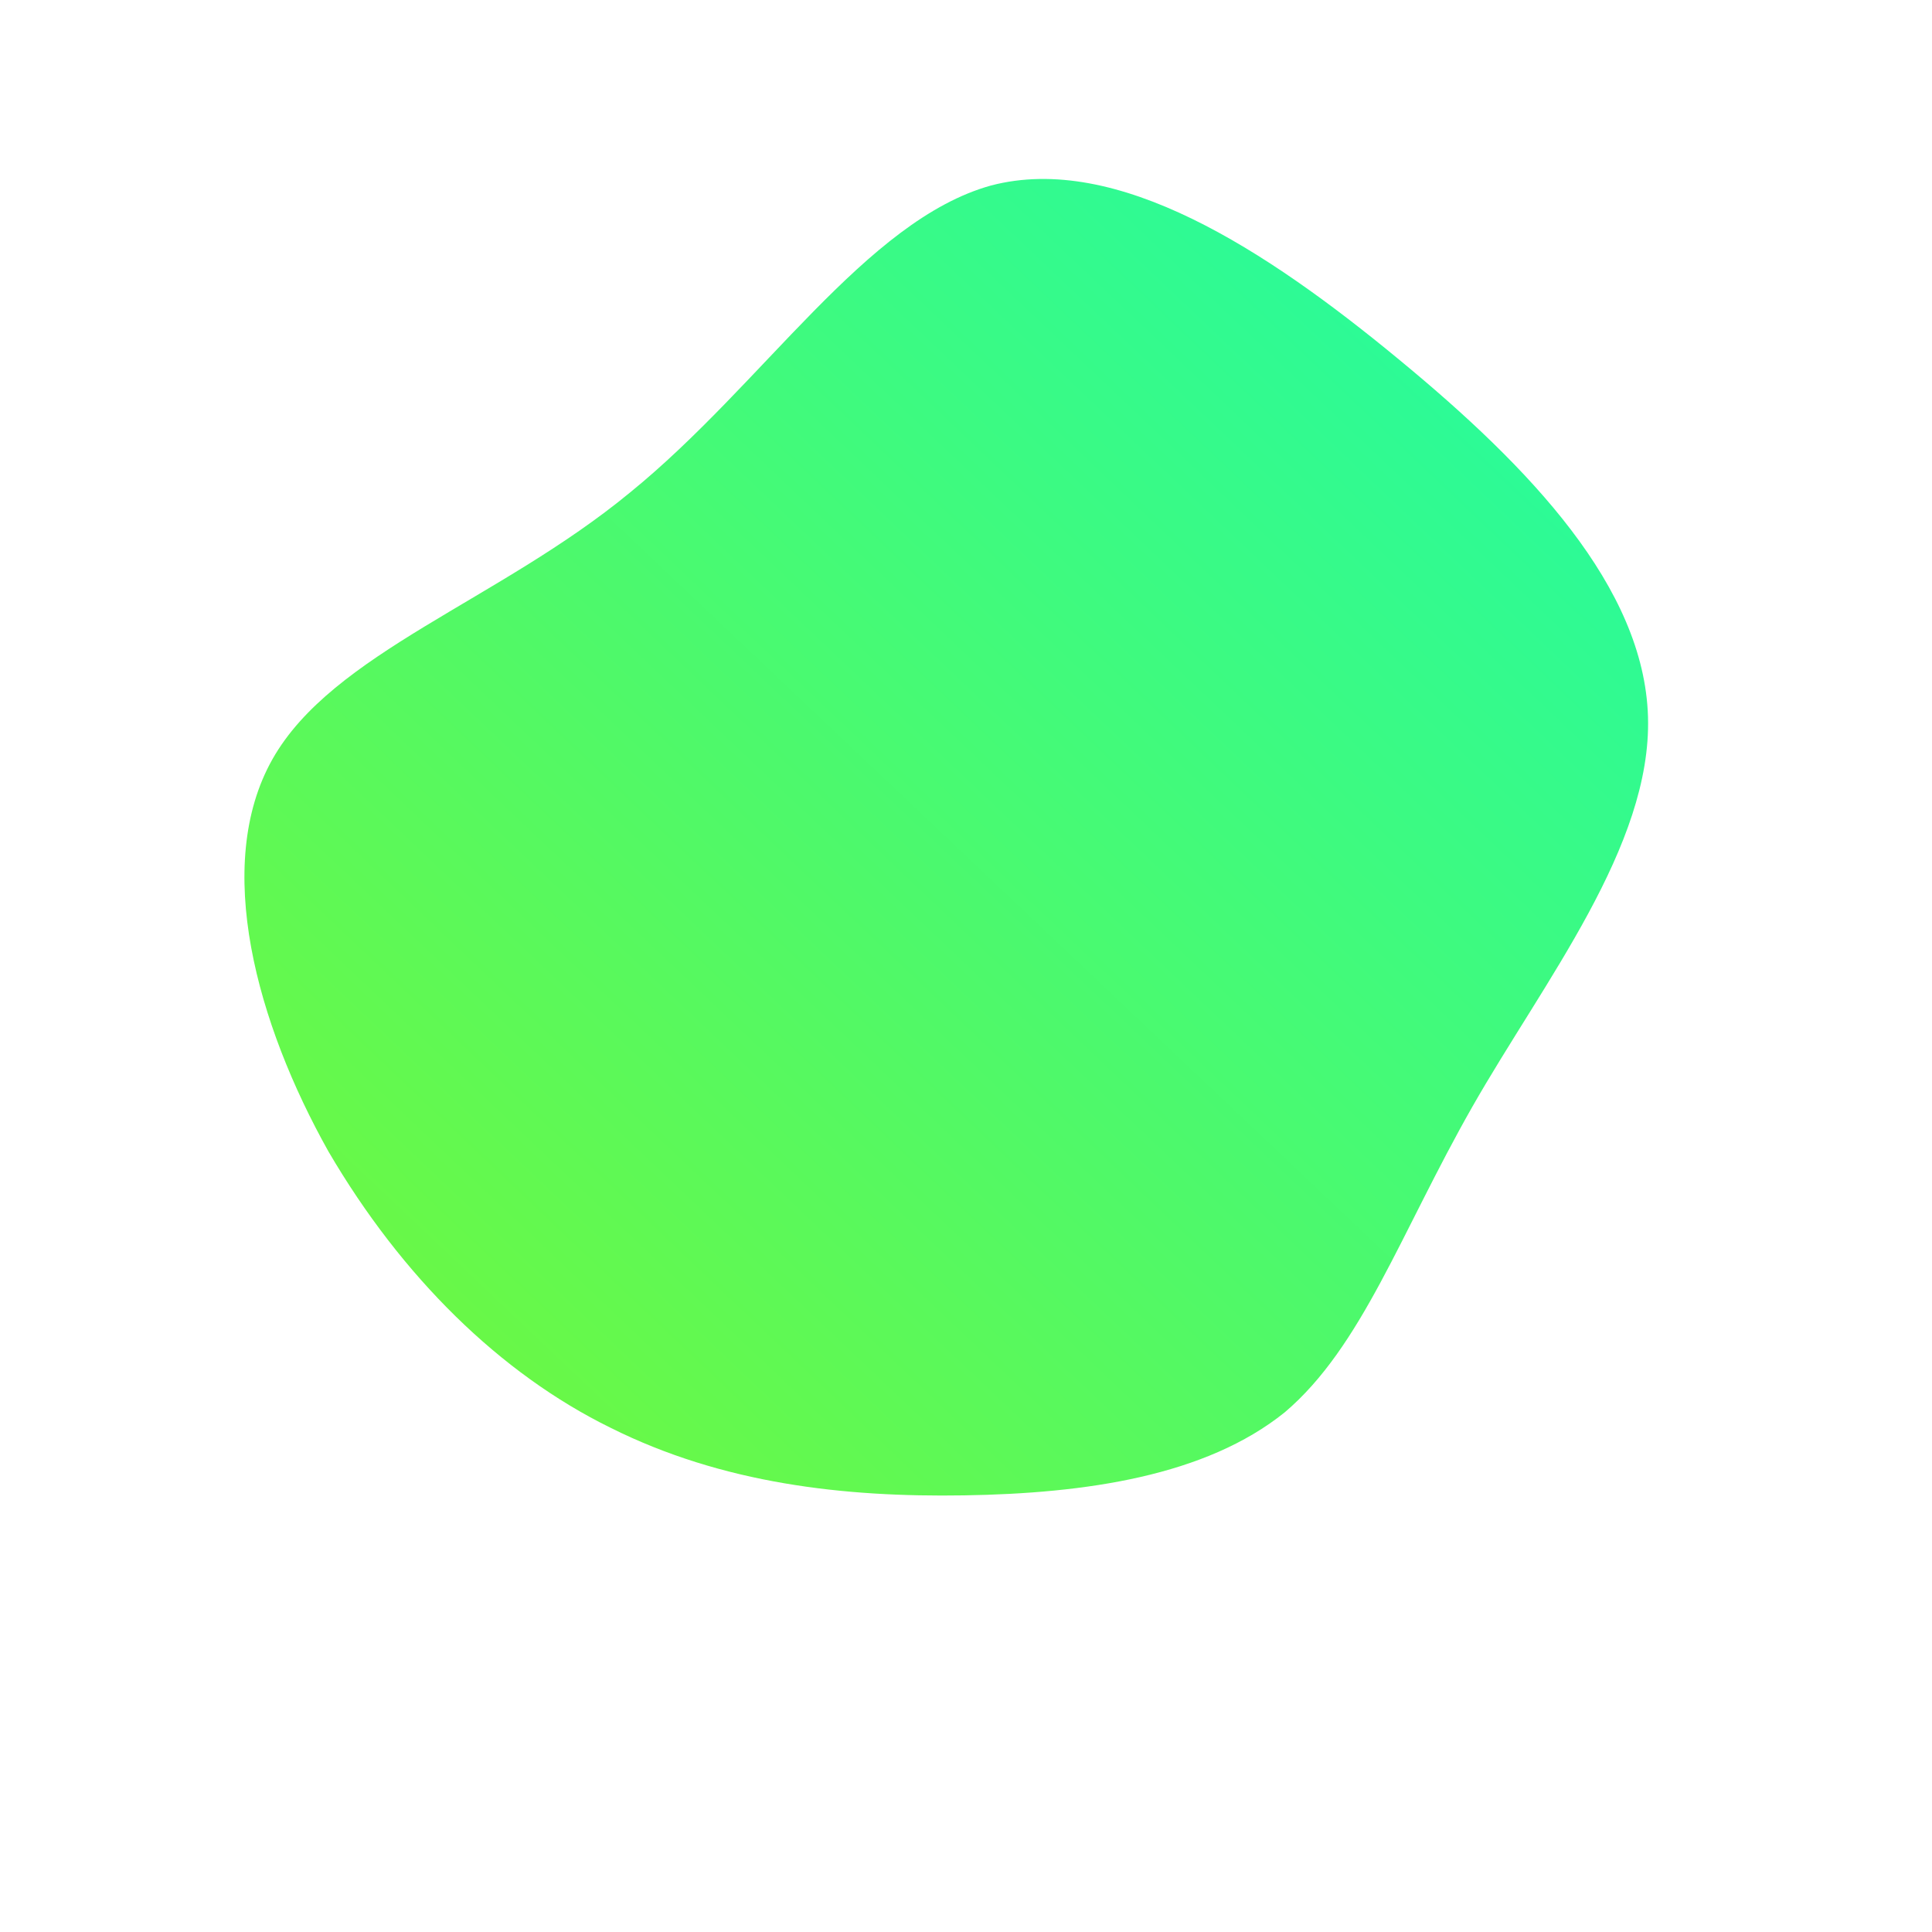
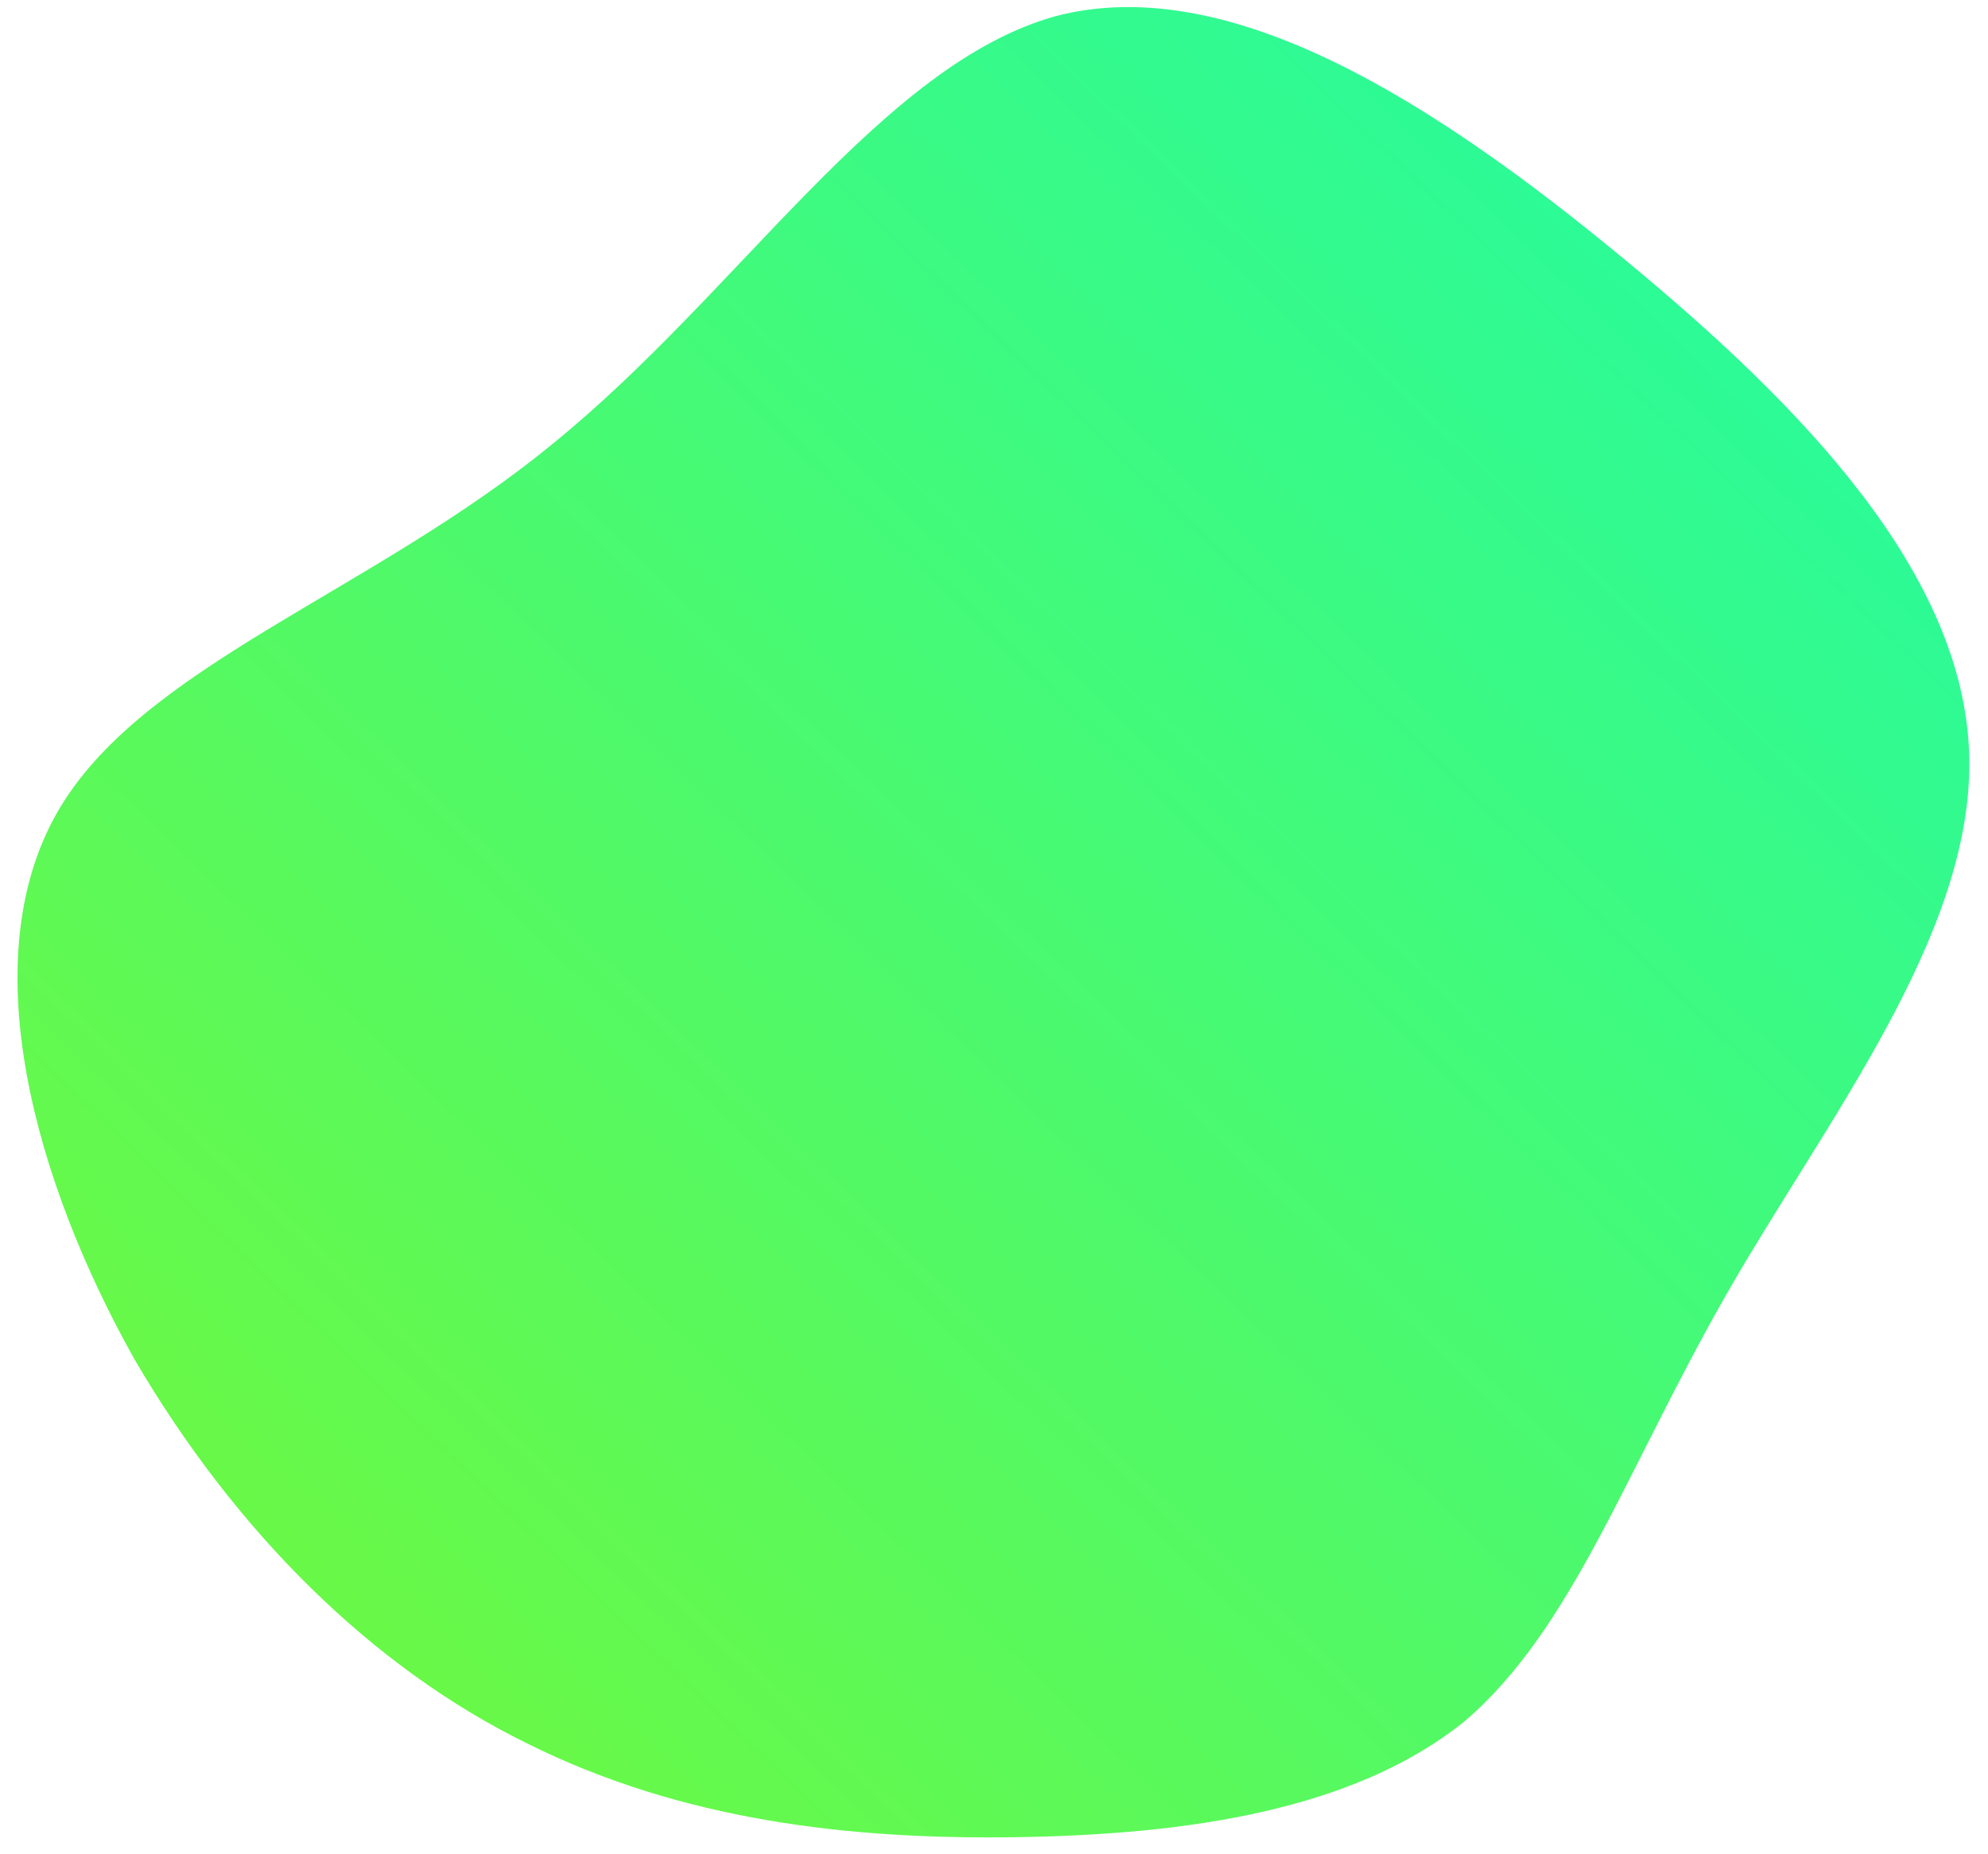
- <svg xmlns="http://www.w3.org/2000/svg" id="sw-js-blob-svg" viewBox="0 0 100 100">
+ <svg xmlns="http://www.w3.org/2000/svg" id="sw-js-blob-svg" viewBox="12 9 74 69">
  <defs>
    <linearGradient id="sw-gradient" x1="0" x2="1" y1="1" y2="0">
      <stop id="stop1" stop-color="rgba(117, 248, 55, 1)" offset="0%" style="--darkreader-inline-stopcolor: #a93a06;" data-darkreader-inline-stopcolor="" />
      <stop id="stop2" stop-color="rgba(31, 251, 168, 1)" offset="100%" style="--darkreader-inline-stopcolor: #b97403;" data-darkreader-inline-stopcolor="" />
    </linearGradient>
  </defs>
  <path fill="url(#sw-gradient)" d="M22.4,-31.4C29.2,-25.8,35.1,-19.6,35.3,-12.9C35.5,-6.2,29.9,0.8,26.2,7.3C22.5,13.8,20.5,19.7,16.5,23.1C12.4,26.4,6.2,27.3,-0.1,27.4C-6.3,27.5,-12.6,26.8,-18.4,23.9C-24.1,21.1,-29.2,16.1,-33,9.6C-36.7,3,-39,-5.2,-35.9,-10.7C-32.8,-16.2,-24.2,-18.9,-17.4,-24.5C-10.5,-30.1,-5.2,-38.6,1.3,-40.4C7.8,-42.1,15.5,-37.1,22.4,-31.4Z" width="100%" height="100%" transform="translate(50 50)" style="transition: all 0.3s ease 0s;" stroke-width="0">
    </path>
</svg>
